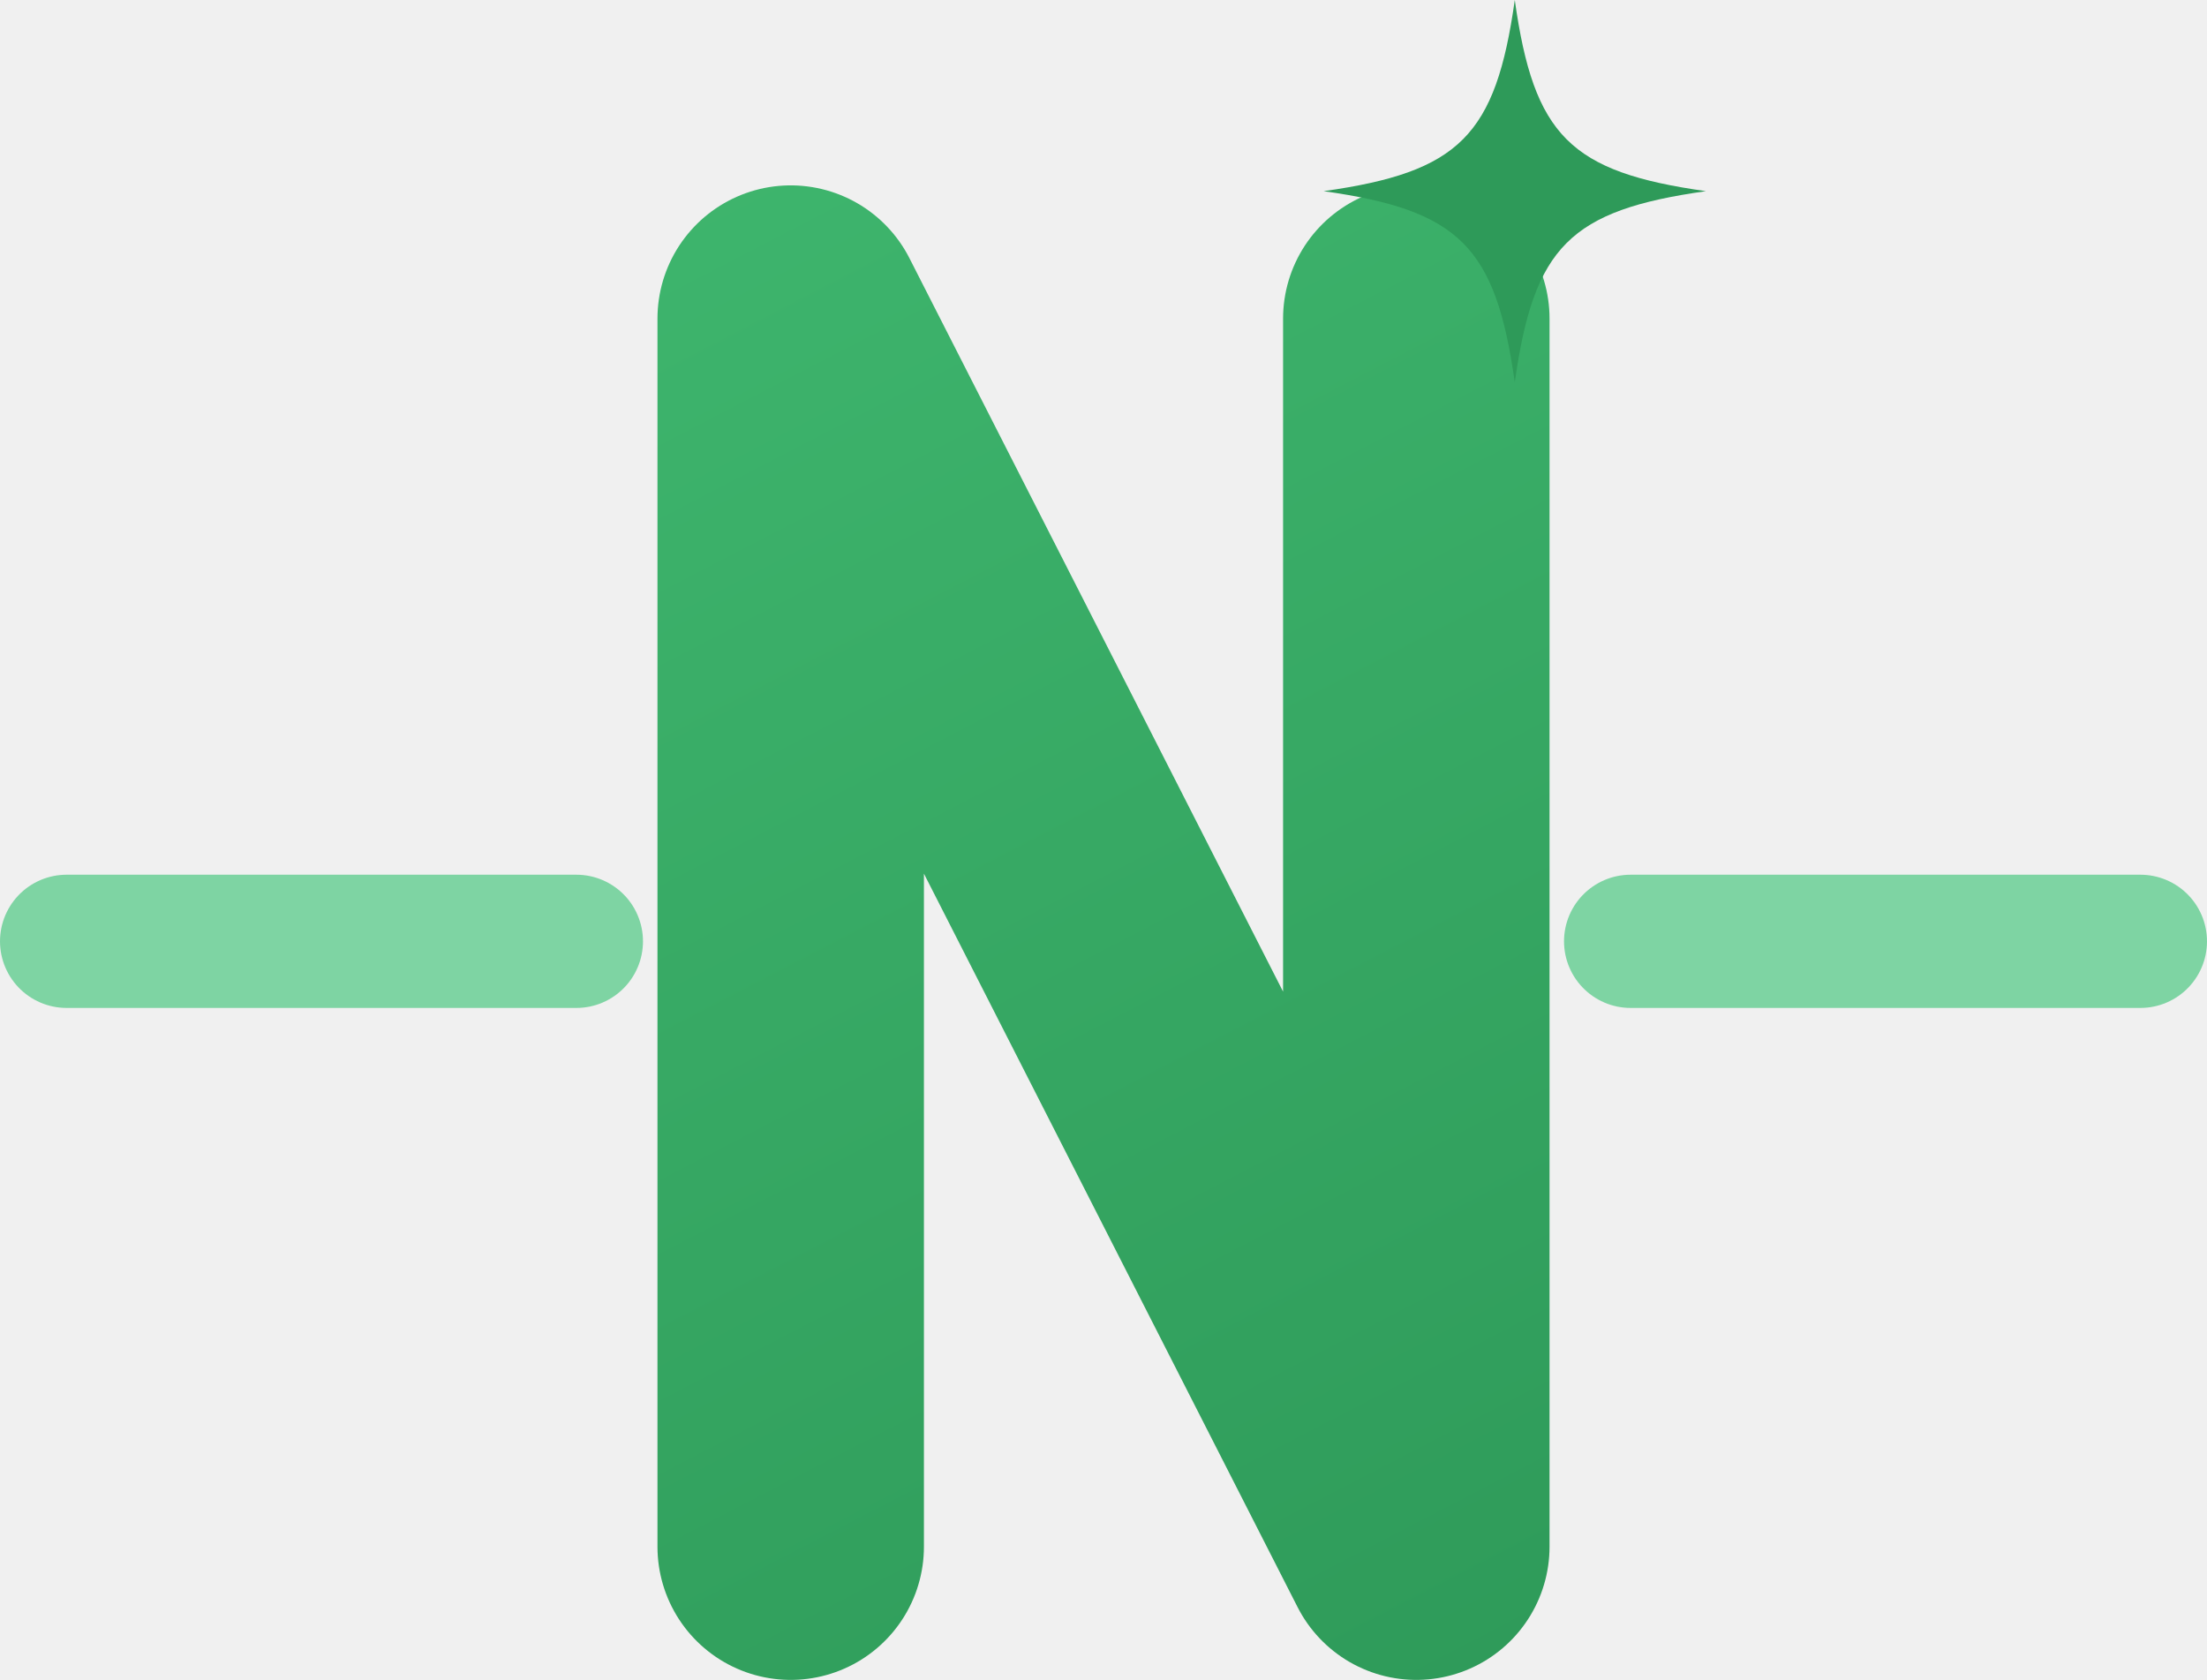
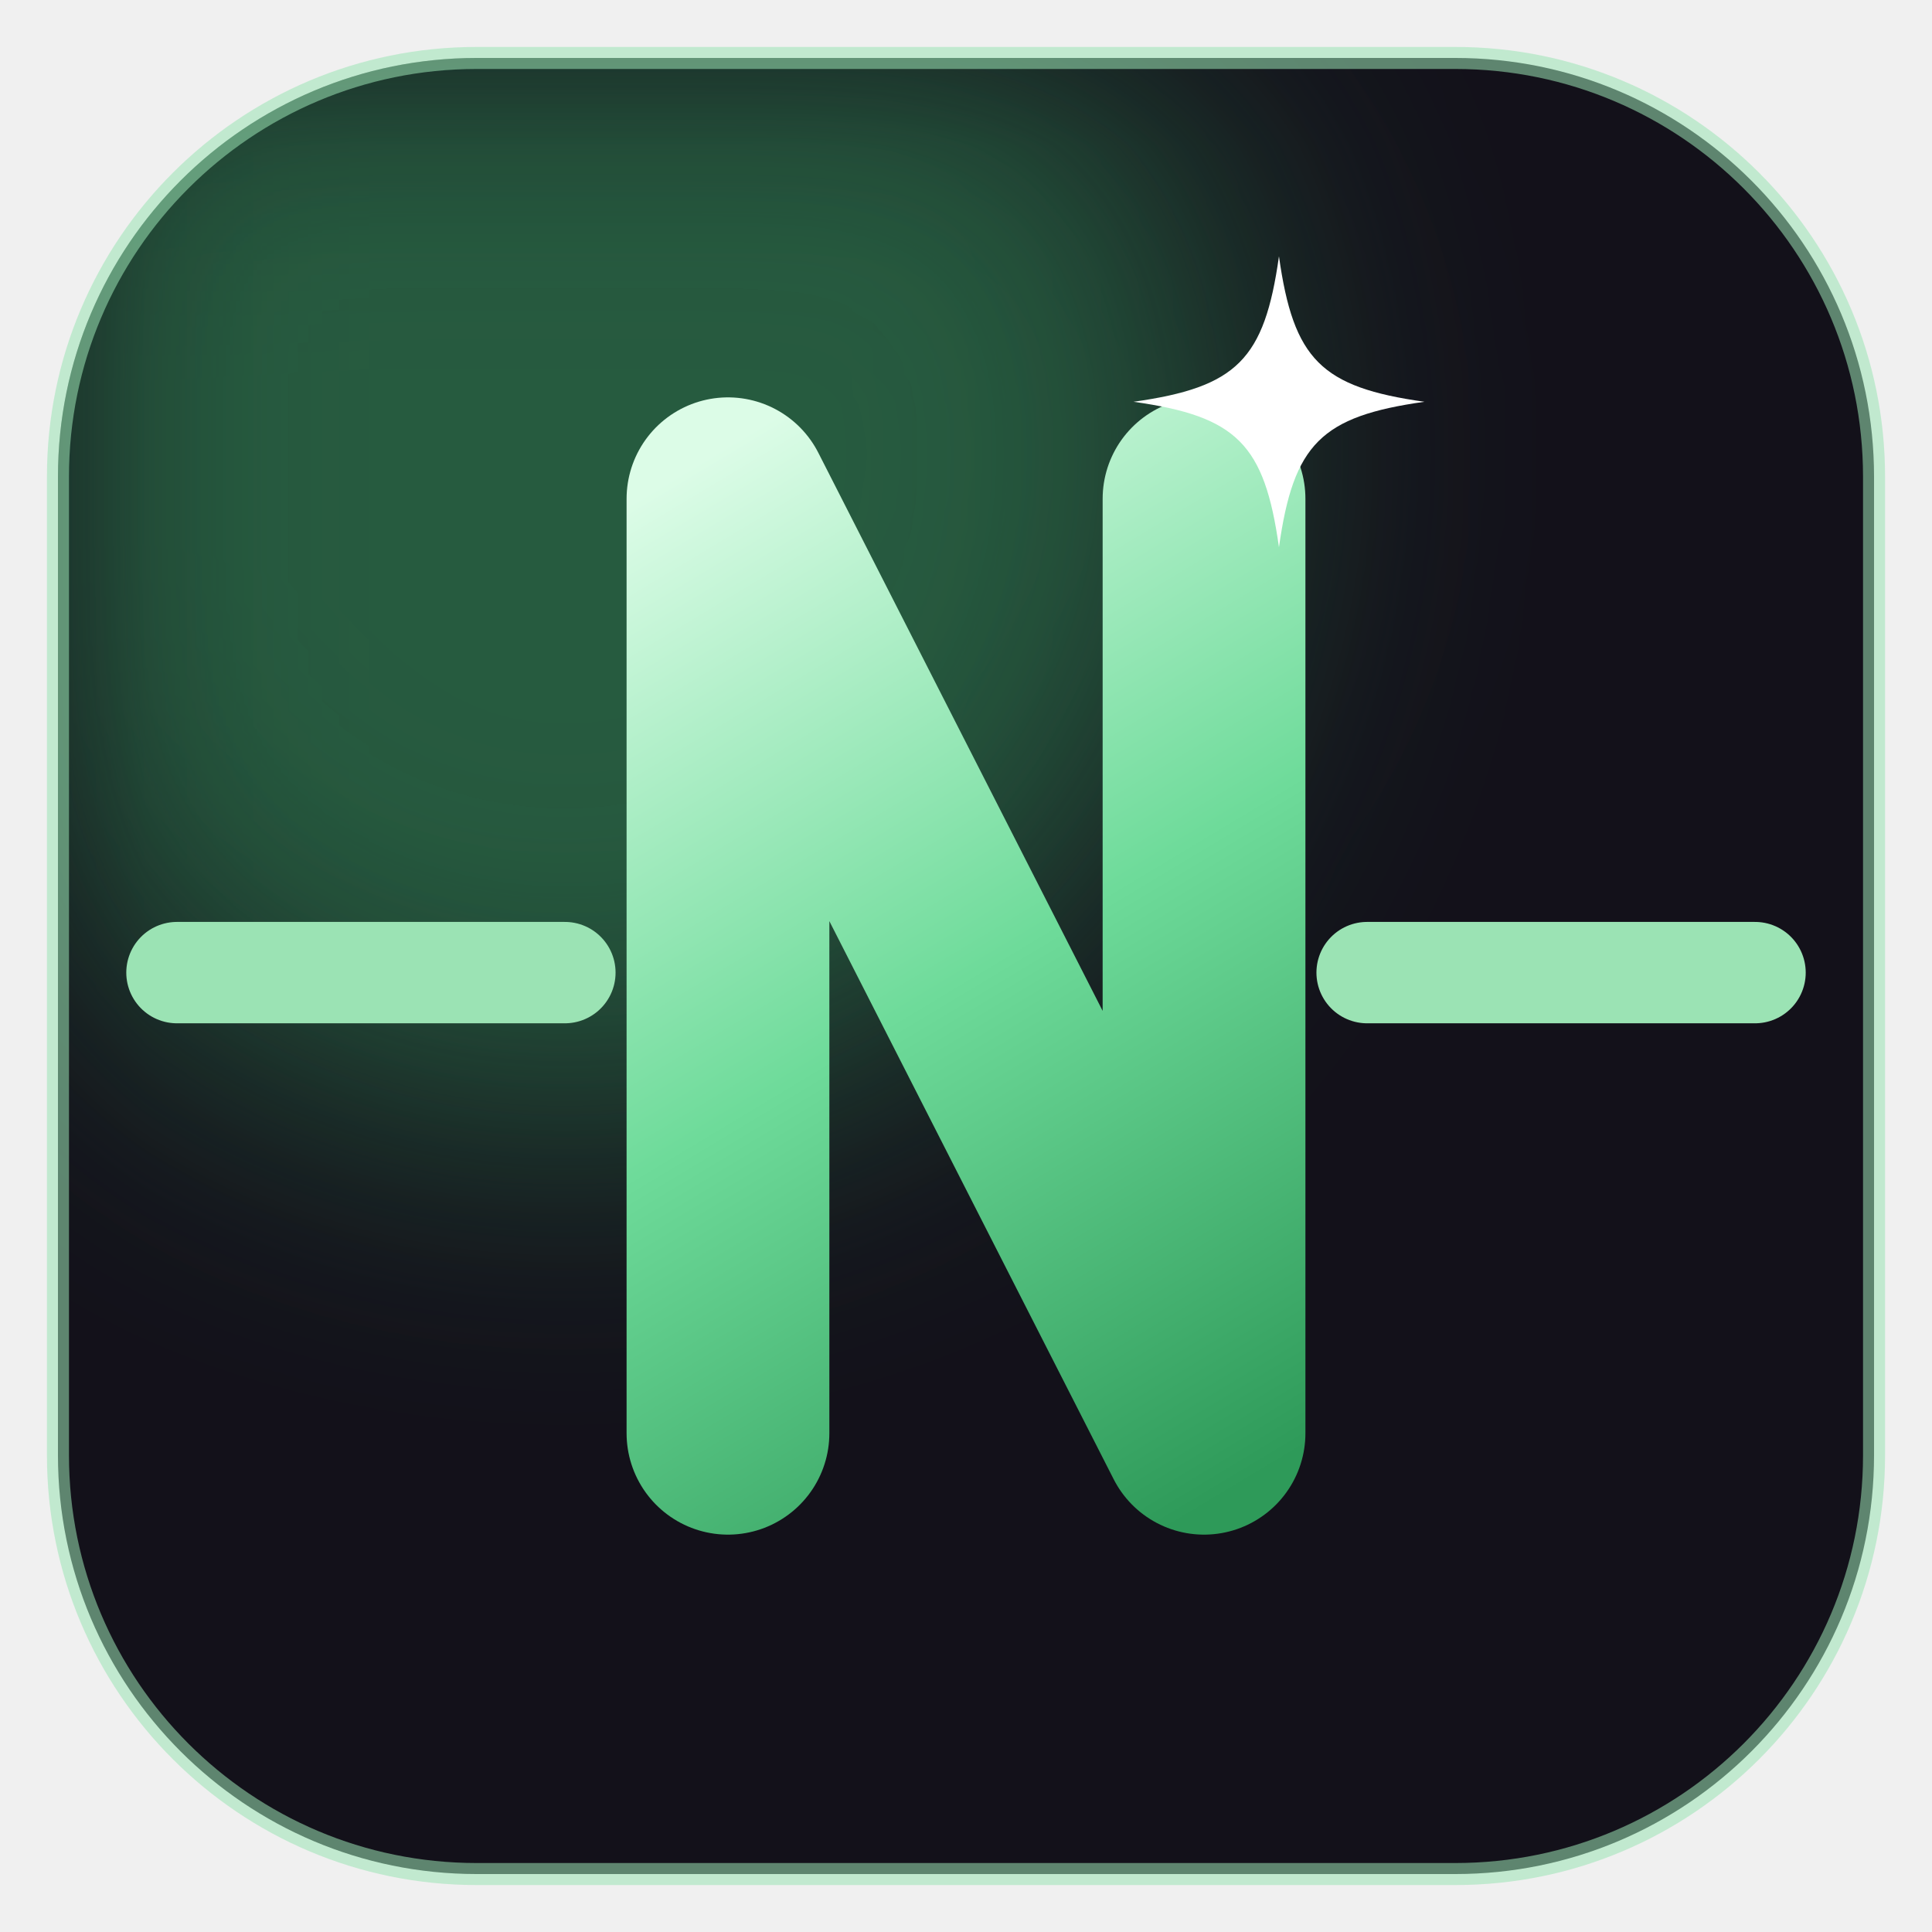
- <svg xmlns="http://www.w3.org/2000/svg" viewBox="131 190 762 580" width="762" height="580">
+ <svg xmlns="http://www.w3.org/2000/svg" viewBox="0 0 1024 1024" width="1024" height="1024">
  <defs>
-     <linearGradient id="bg" x1="0" y1="0" x2="1" y2="1">
-       <stop offset="0" stop-color="#FFFFFF" />
-       <stop offset="1" stop-color="#F4FBF7" />
-     </linearGradient>
-     <radialGradient id="bloom" cx=".24" cy=".14" r=".85">
-       <stop offset="0" stop-color="#9BE3B4" stop-opacity=".34" />
-       <stop offset="1" stop-color="#9BE3B4" stop-opacity="0" />
-     </radialGradient>
-     <linearGradient id="gloss" x1="0" y1="0" x2="0" y2="1">
-       <stop offset="0" stop-color="#FFFFFF" stop-opacity="0" />
-       <stop offset=".5" stop-color="#FFFFFF" stop-opacity="0" />
-     </linearGradient>
-     <linearGradient id="ring" x1="0" y1="0" x2="1" y2="1">
-       <stop offset="0" stop-color="#CDEBDB" />
-       <stop offset=".5" stop-color="#8FDCAC" />
-       <stop offset="1" stop-color="#CDEBDB" />
-     </linearGradient>
-     <linearGradient id="ng" gradientUnits="userSpaceOnUse" x1="372.0" y1="248.0" x2="652.0" y2="788.0">
-       <stop offset="0" stop-color="#3EB56D" />
+     <linearGradient id="ng" gradientUnits="userSpaceOnUse" x1="380" y1="290" x2="650" y2="740">
+       <stop offset="0" stop-color="#DCFCE7" />
+       <stop offset=".5" stop-color="#6EDB9A" />
      <stop offset="1" stop-color="#2E9A59" />
    </linearGradient>
+     <clipPath id="clip">
+       <rect x="100" y="100" width="824" height="824" rx="190" />
+     </clipPath>
+     <filter id="glow" x="-60%" y="-60%" width="220%" height="220%">
+       <feGaussianBlur stdDeviation="70" />
+     </filter>
+     <filter id="sglow" x="-50%" y="-50%" width="200%" height="200%">
+       <feGaussianBlur stdDeviation="20" />
+     </filter>
    <filter id="tsh" x="-25%" y="-25%" width="150%" height="160%">
      <feGaussianBlur stdDeviation="16" />
    </filter>
  </defs>
-   <path d="M404.0 724.0L404.0 300.0L620.0 724.0L620.0 300.0" fill="none" stroke="url(#ng)" stroke-width="92.0" stroke-linecap="round" stroke-linejoin="round" />
-   <path d="M154.0 515.0L330.0 515.0" fill="none" stroke="#79D3A0" stroke-width="46.0" stroke-linecap="round" stroke-linejoin="round" opacity=".95" />
-   <path d="M694.0 515.0L870.0 515.0" fill="none" stroke="#79D3A0" stroke-width="46.0" stroke-linecap="round" stroke-linejoin="round" opacity=".95" />
-   <path transform="translate(654.0,256.0) scale(66.0)" fill="#2E9A59" d="M0,-1 C.1,-.29 .29,-.1 1,0 .29,.1 .1,.29 0,1 -.1,.29 -.29,.1 -1,0 -.29,-.1 -.1,-.29 0,-1 Z" />
+   <g transform="translate(512,512) scale(1.16816) translate(-512,-512)">
+     <rect x="100" y="100" width="824" height="824" rx="190" fill="#13111A" />
+     <g clip-path="url(#clip)">
+       <circle cx="330" cy="280" r="300" fill="#3EB56D" opacity=".45" filter="url(#glow)" />
+     </g>
+     <rect x="100" y="100" width="824" height="824" rx="190" fill="none" stroke="#9BE3B4" stroke-opacity=".55" stroke-width="10" />
+     <path d="M404.0 724.0L404.0 300.0L620.0 724.0L620.0 300.0" fill="none" stroke="url(#ng)" stroke-width="92.0" stroke-linecap="round" stroke-linejoin="round" />
+     <path d="M154.0 515.0L330.0 515.0" fill="none" stroke="#9BE3B4" stroke-width="46.0" stroke-linecap="round" stroke-linejoin="round" opacity="1" />
+     <path d="M694.0 515.0L870.0 515.0" fill="none" stroke="#9BE3B4" stroke-width="46.0" stroke-linecap="round" stroke-linejoin="round" opacity="1" />
+     <path transform="translate(654.0,256.0) scale(66.0)" fill="#FFFFFF" d="M0,-1 C.1,-.29 .29,-.1 1,0 .29,.1 .1,.29 0,1 -.1,.29 -.29,.1 -1,0 -.29,-.1 -.1,-.29 0,-1 Z" />
+   </g>
</svg>
